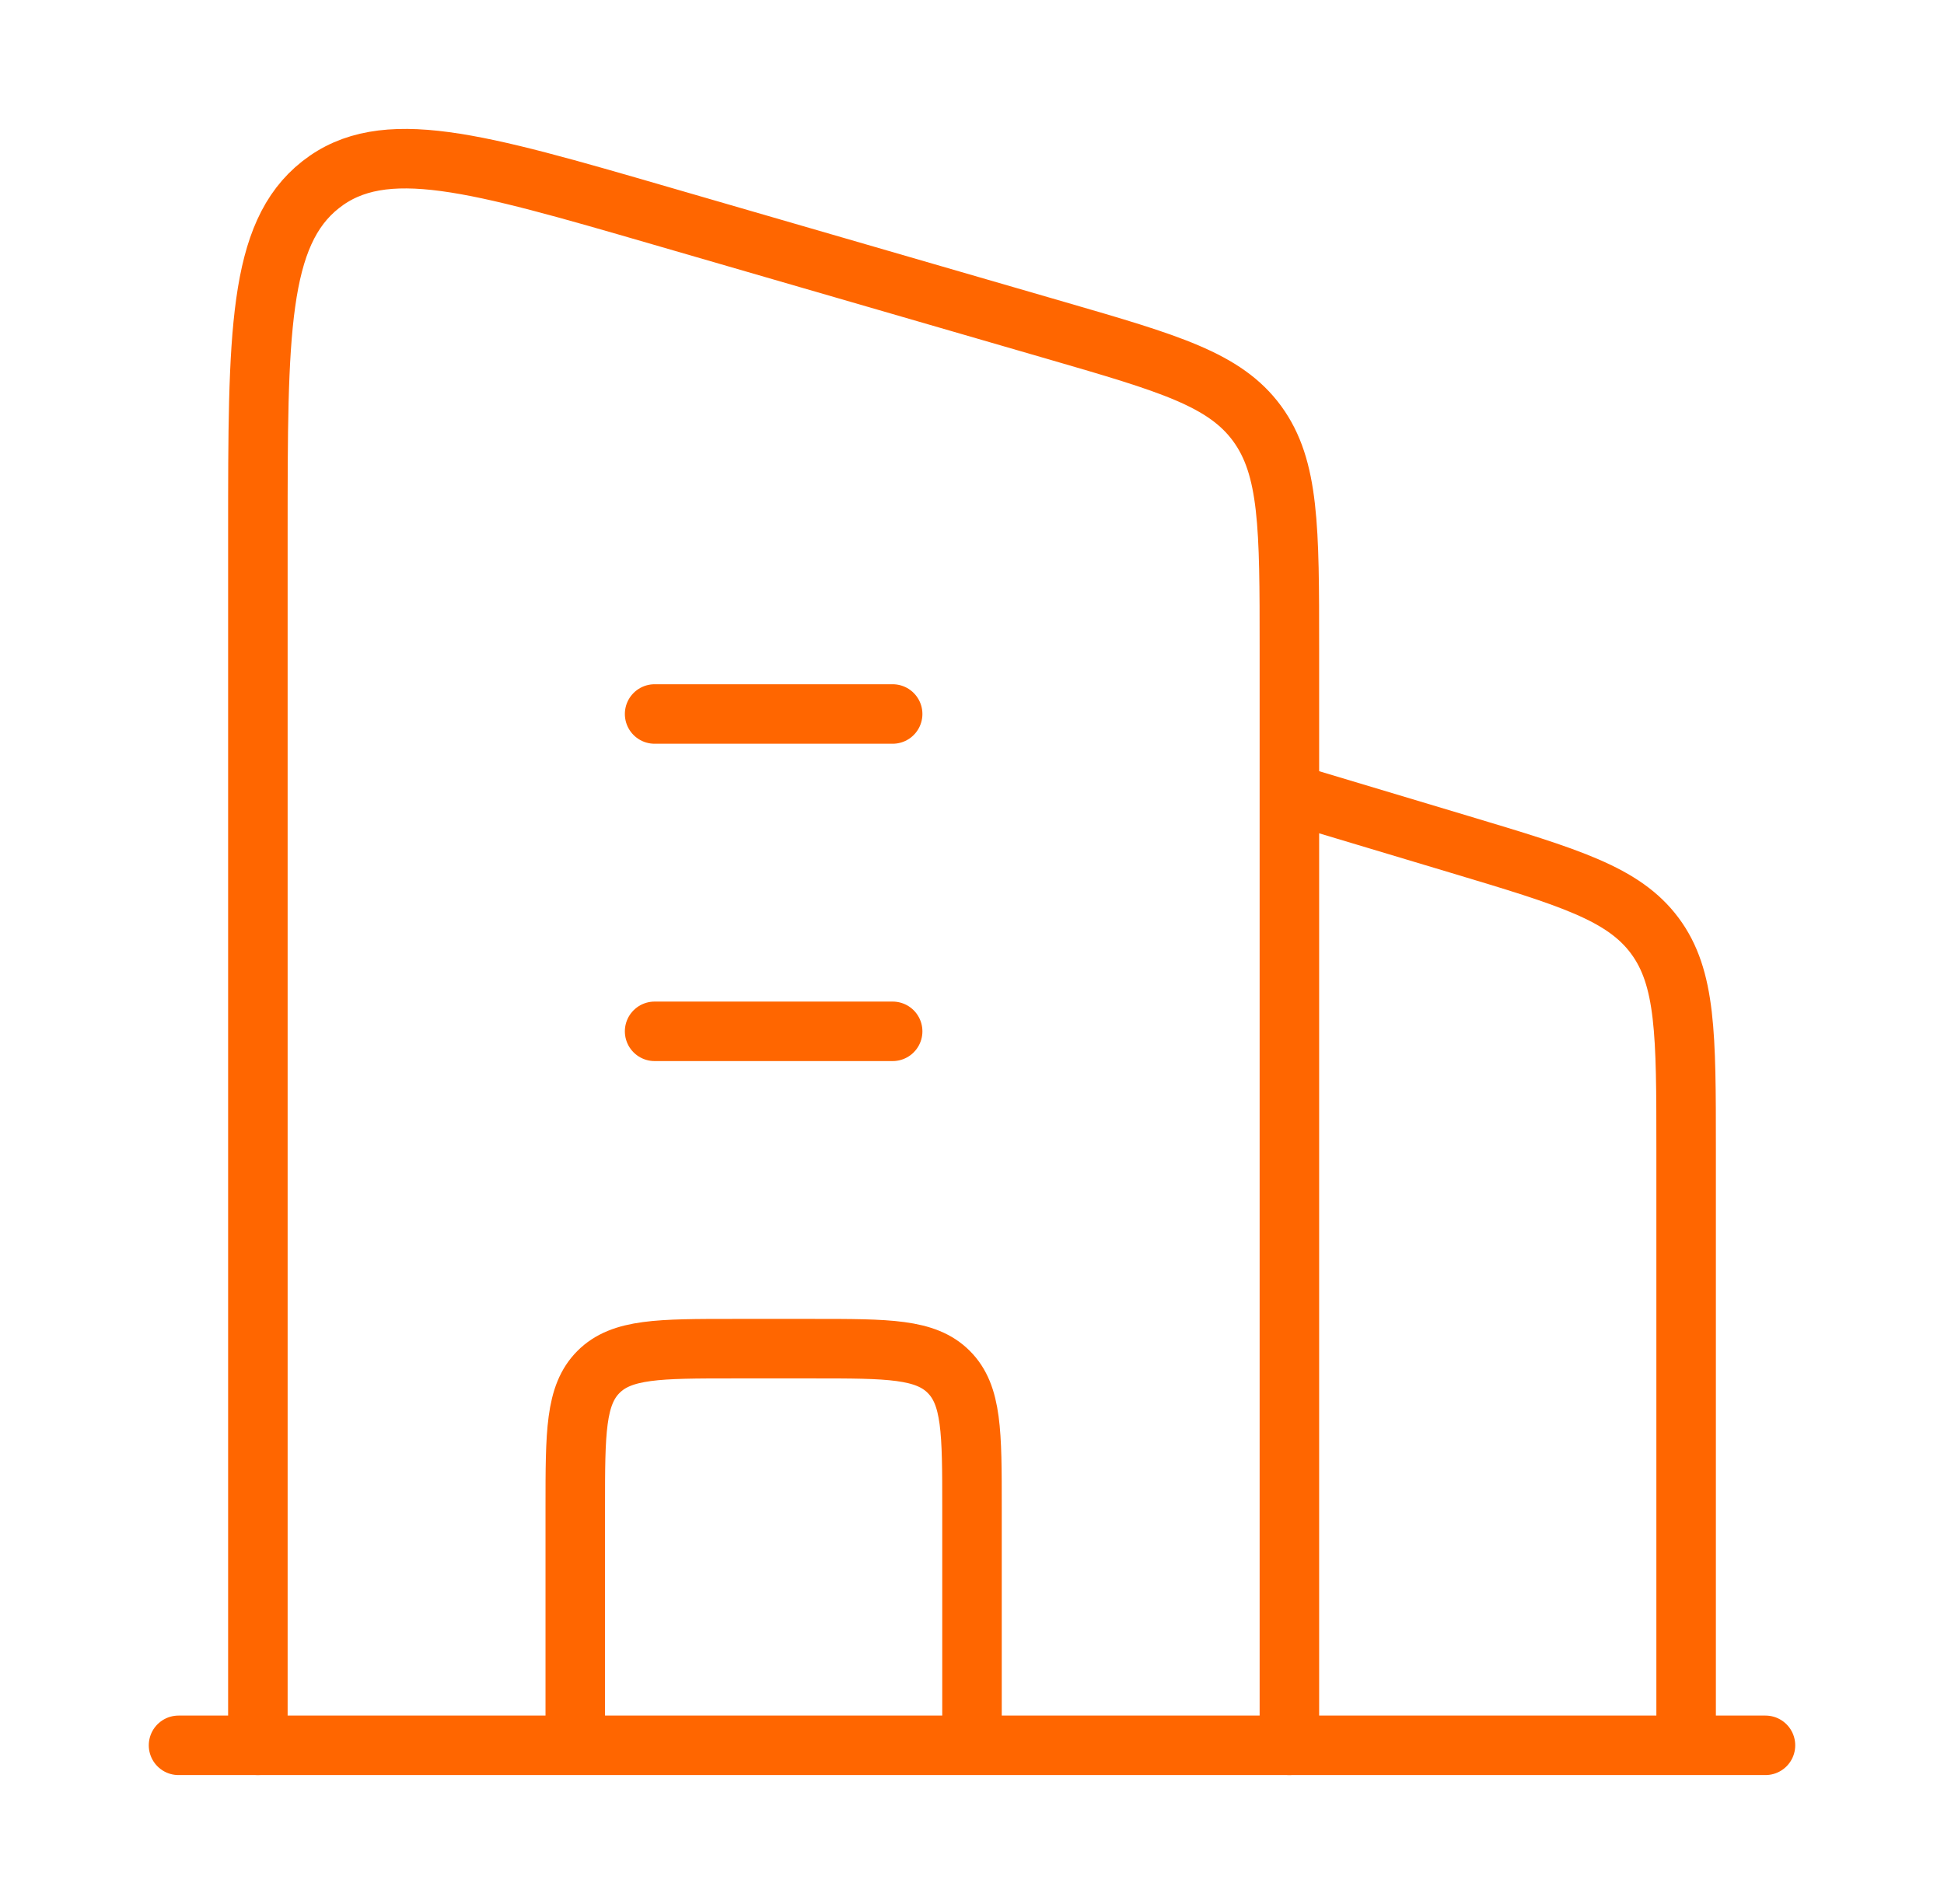
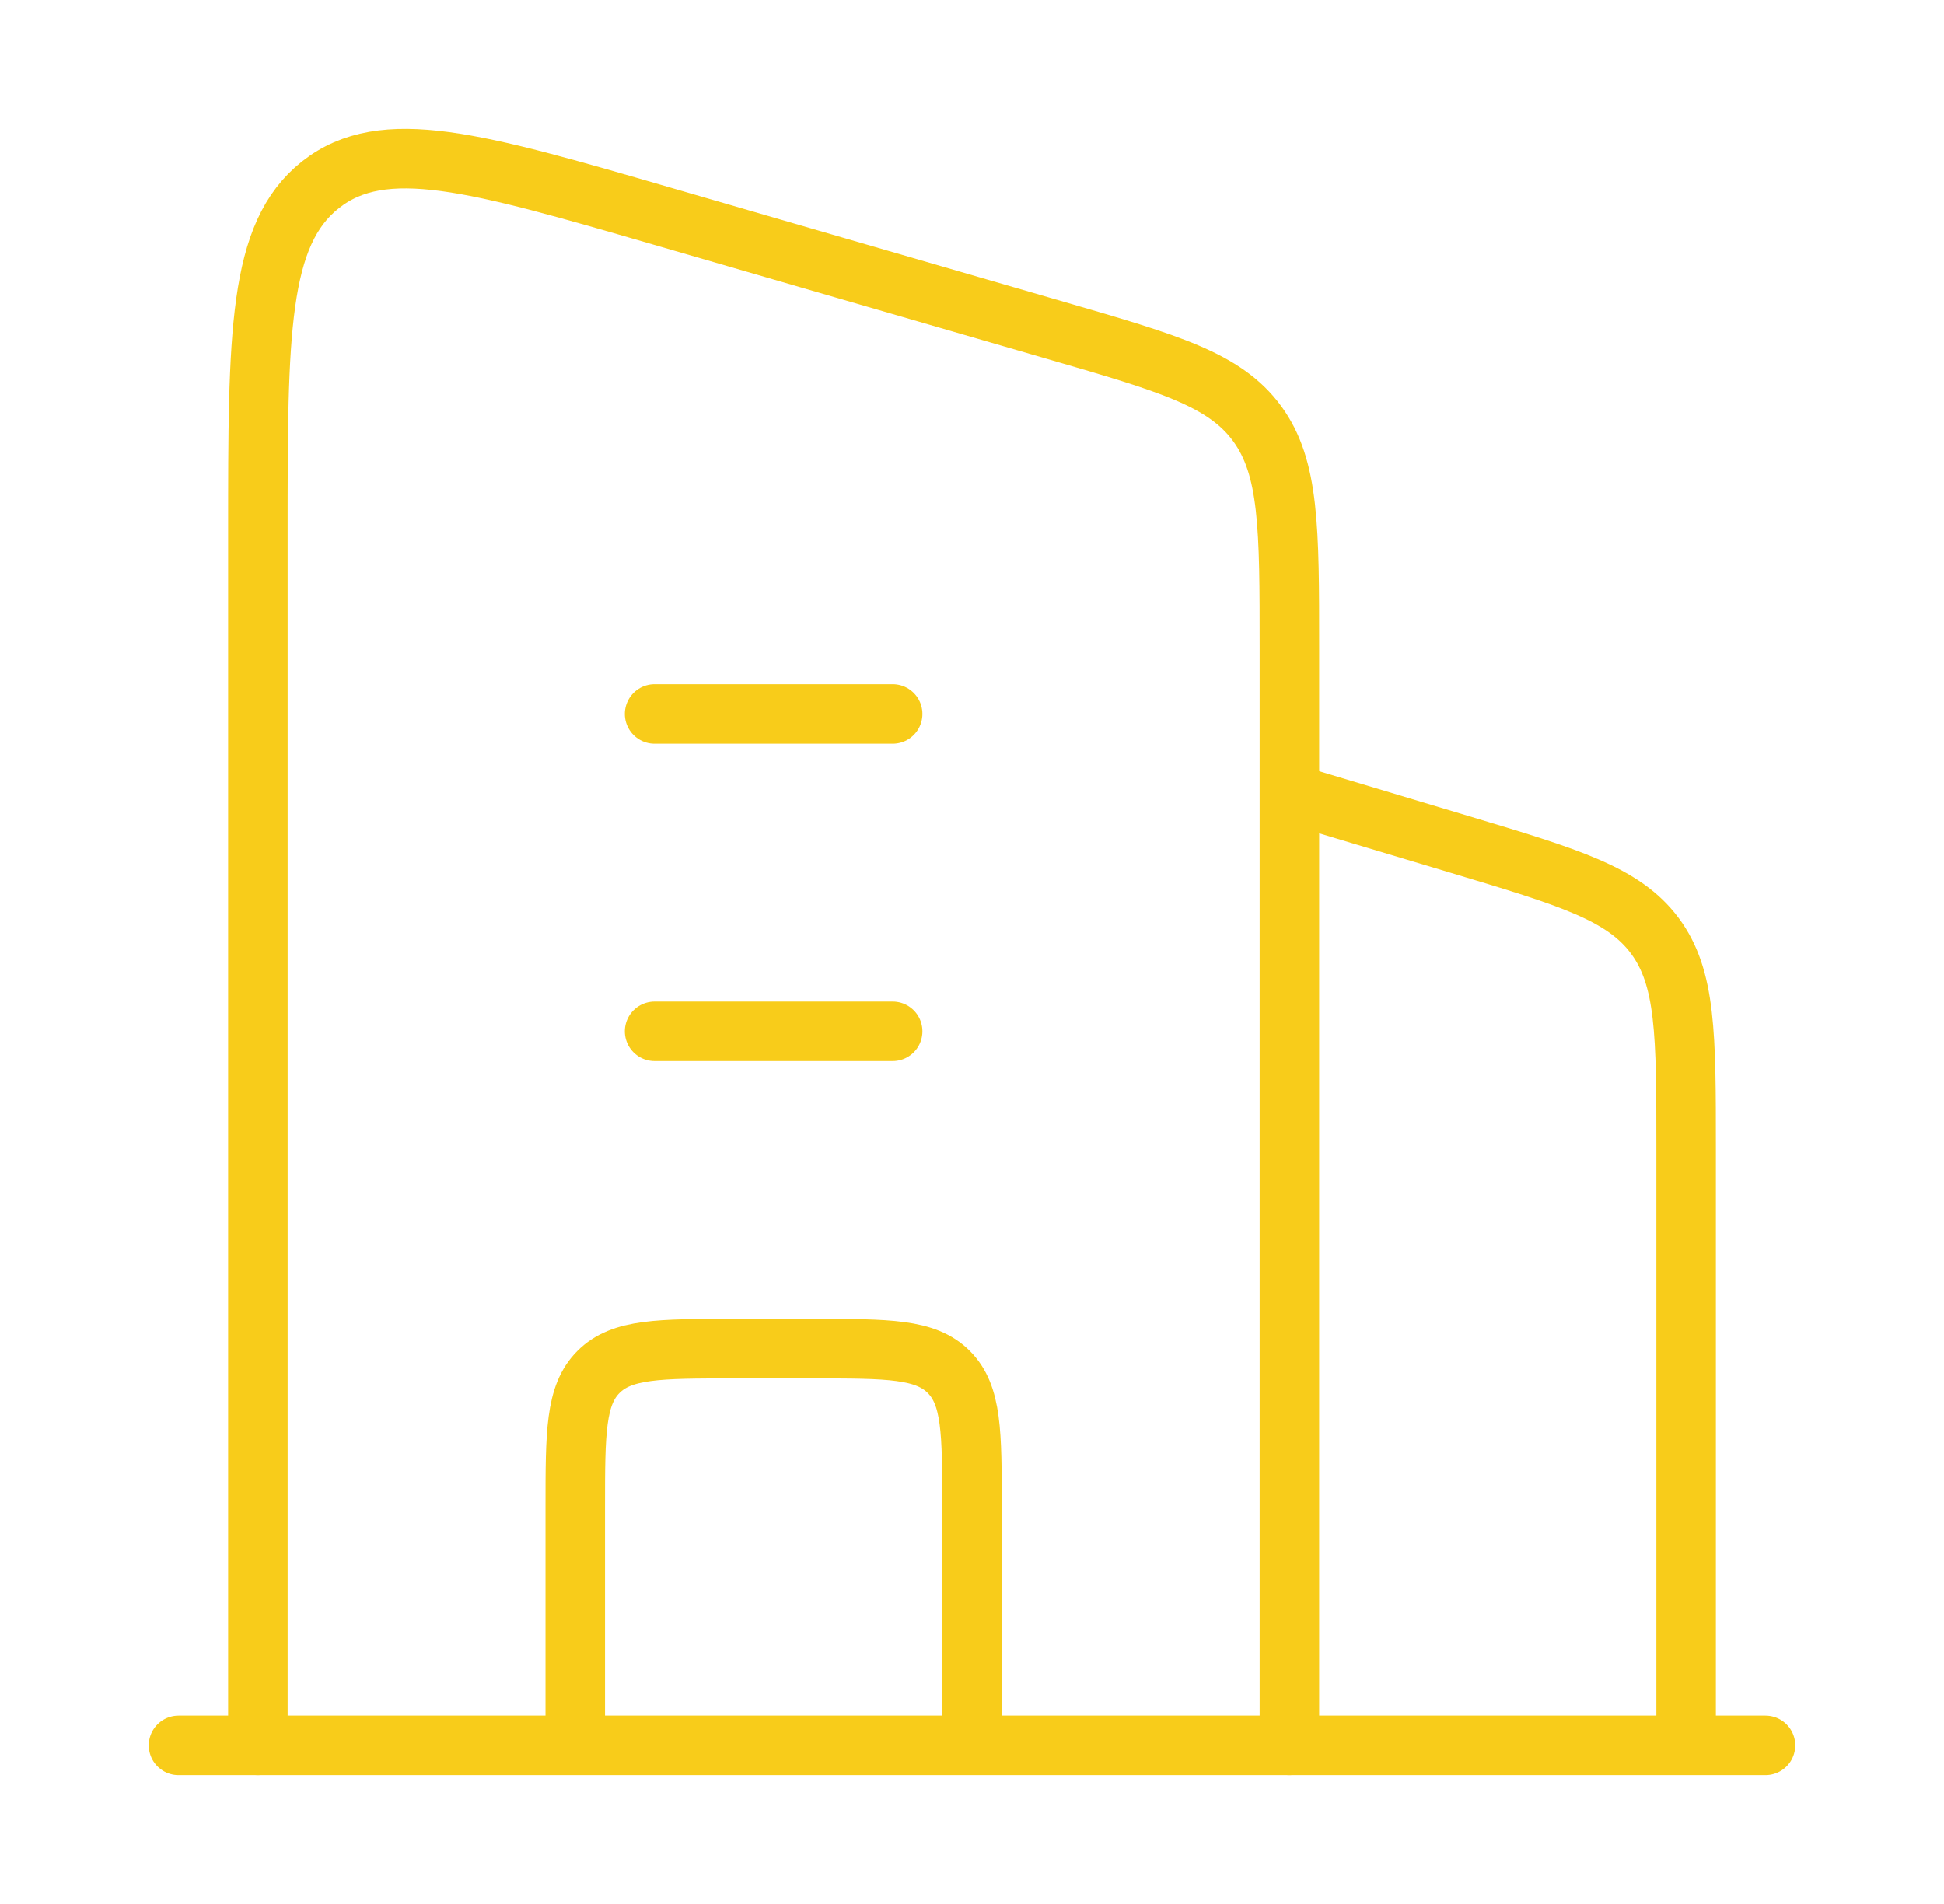
<svg xmlns="http://www.w3.org/2000/svg" width="49" height="48" viewBox="0 0 49 48" fill="none">
-   <path d="M32.5 20L36.799 21.29C39.545 22.114 40.918 22.526 41.709 23.588C42.5 24.651 42.5 26.085 42.5 28.952V44" stroke="#FF6600" stroke-width="1.5" stroke-linejoin="round" />
-   <path d="M16.5 18H22.5M16.5 26H22.5" stroke="#FF6600" stroke-width="1.5" stroke-linecap="round" stroke-linejoin="round" />
-   <path d="M24.5 44V38C24.5 36.114 24.5 35.172 23.914 34.586C23.328 34 22.386 34 20.5 34H18.5C16.614 34 15.672 34 15.086 34.586C14.5 35.172 14.5 36.114 14.5 38V44" stroke="#FF6600" stroke-width="1.5" stroke-linejoin="round" />
-   <path d="M4.5 44H44.5" stroke="#FF6600" stroke-width="1.5" stroke-linecap="round" />
-   <path d="M6.5 44V13.434C6.5 8.413 6.5 5.902 8.082 4.656C9.665 3.411 11.995 4.087 16.655 5.44L26.655 8.342C29.467 9.159 30.873 9.567 31.687 10.679C32.5 11.792 32.5 13.307 32.5 16.337V44" stroke="#FF6600" stroke-width="1.5" stroke-linecap="round" stroke-linejoin="round" />
+   <path d="M32.5 20L36.799 21.29C39.545 22.114 40.918 22.526 41.709 23.588C42.5 24.651 42.5 26.085 42.5 28.952V44" stroke="#f8cc1a" stroke-width="1.5" stroke-linejoin="round" />
+   <path d="M16.5 18H22.5M16.5 26H22.5" stroke="#f8cc1a" stroke-width="1.5" stroke-linecap="round" stroke-linejoin="round" />
+   <path d="M24.5 44V38C24.5 36.114 24.5 35.172 23.914 34.586C23.328 34 22.386 34 20.5 34H18.5C16.614 34 15.672 34 15.086 34.586C14.5 35.172 14.5 36.114 14.5 38V44" stroke="#f8cc1a" stroke-width="1.5" stroke-linejoin="round" />
+   <path d="M4.5 44H44.5" stroke="#f8cc1a" stroke-width="1.5" stroke-linecap="round" />
+   <path d="M6.5 44V13.434C6.5 8.413 6.5 5.902 8.082 4.656C9.665 3.411 11.995 4.087 16.655 5.44L26.655 8.342C29.467 9.159 30.873 9.567 31.687 10.679C32.5 11.792 32.5 13.307 32.5 16.337V44" stroke="#f8cc1a" stroke-width="1.5" stroke-linecap="round" stroke-linejoin="round" />
</svg>
